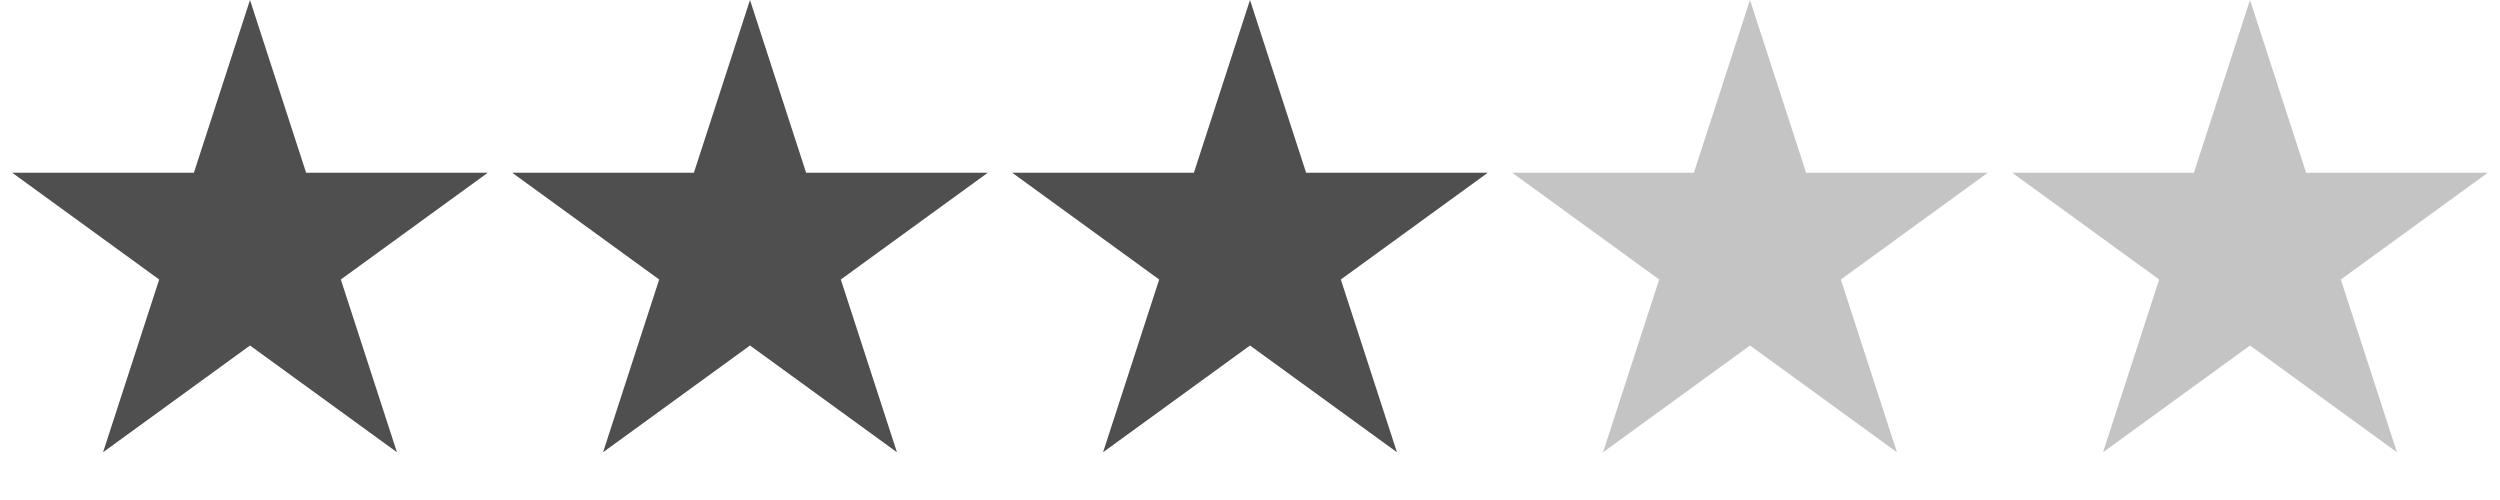
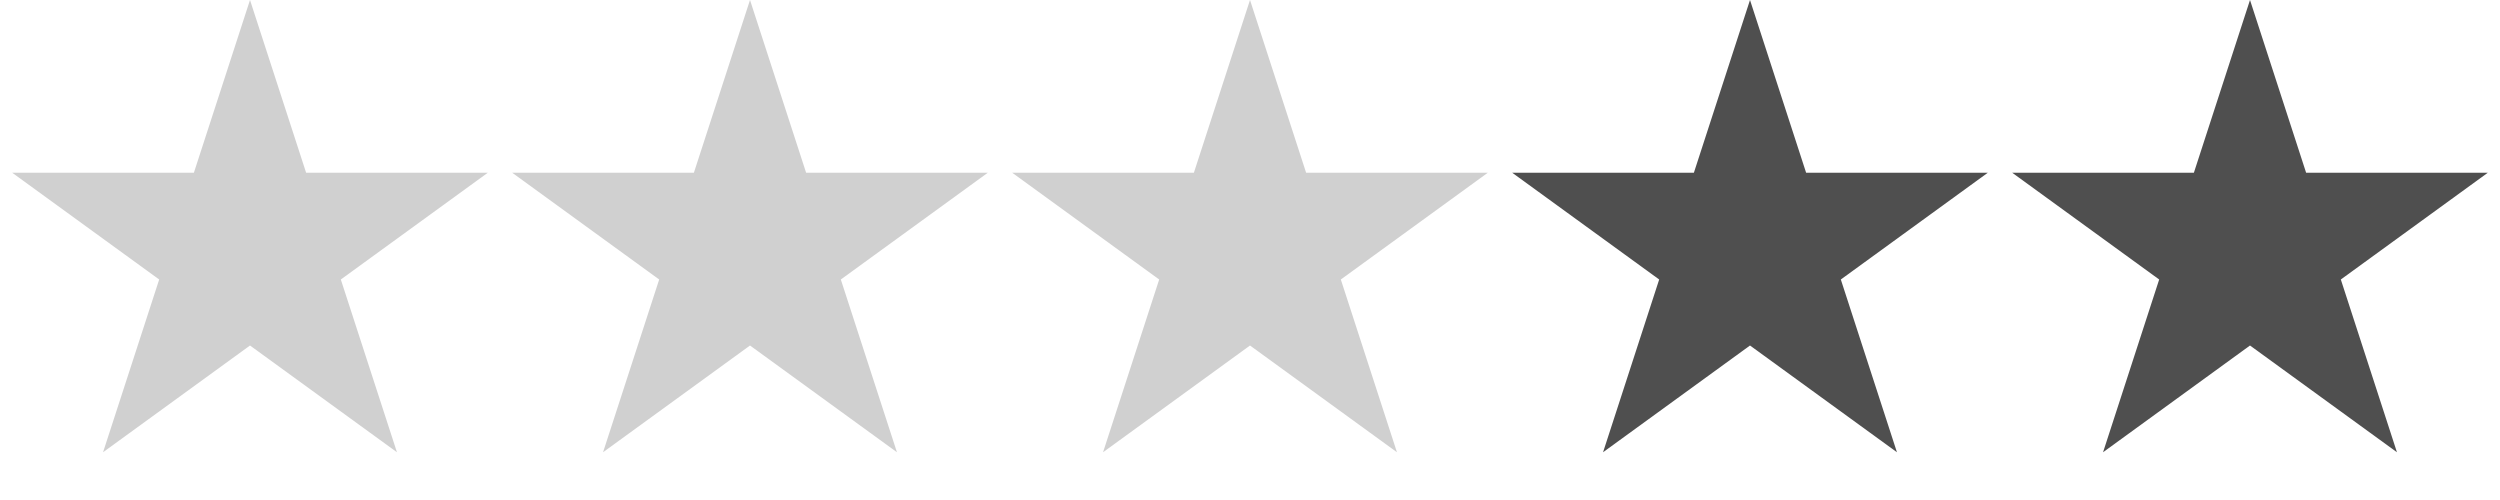
<svg xmlns="http://www.w3.org/2000/svg" width="100" height="20" viewBox="0 0 100 20" fill="none">
-   <path d="M10 0L12.245 6.91H19.511L13.633 11.18L15.878 18.09L10 13.82L4.122 18.09L6.367 11.18L0.489 6.91H7.755L10 0Z" fill="#4F4F4F" />
-   <path d="M90 0L92.245 6.91H99.511L93.633 11.18L95.878 18.09L90 13.82L84.122 18.09L86.367 11.18L80.489 6.91H87.755L90 0Z" fill="#C4C4C4" />
-   <path d="M70 0L72.245 6.91H79.511L73.633 11.18L75.878 18.09L70 13.82L64.122 18.09L66.367 11.18L60.489 6.91H67.755L70 0Z" fill="#C4C4C4" />
-   <path d="M50 0L52.245 6.91H59.511L53.633 11.18L55.878 18.09L50 13.82L44.122 18.09L46.367 11.18L40.489 6.91H47.755L50 0Z" fill="#4F4F4F" />
-   <path d="M30 0L32.245 6.91H39.511L33.633 11.18L35.878 18.09L30 13.82L24.122 18.09L26.367 11.18L20.489 6.91H27.755L30 0Z" fill="#4F4F4F" />
+   <path d="M10 0L12.245 6.91H19.511L13.633 11.18L15.878 18.09L10 13.82L4.122 18.09L6.367 11.18L0.489 6.91H7.755L10 0Z" fill="#D0D0D0" />
+   <path d="M90 0L92.245 6.91H99.511L93.633 11.18L95.878 18.09L90 13.82L84.122 18.09L86.367 11.18L80.489 6.91H87.755L90 0Z" fill="#4F4F4F" />
+   <path d="M70 0L72.245 6.91H79.511L73.633 11.18L75.878 18.09L70 13.82L64.122 18.09L66.367 11.18L60.489 6.91H67.755L70 0Z" fill="#4F4F4F" />
+   <path d="M50 0L52.245 6.91H59.511L53.633 11.18L55.878 18.09L50 13.82L44.122 18.09L46.367 11.18L40.489 6.91H47.755L50 0Z" fill="#D0D0D0" />
+   <path d="M30 0L32.245 6.91H39.511L33.633 11.18L35.878 18.09L30 13.82L24.122 18.09L26.367 11.18L20.489 6.91H27.755L30 0Z" fill="#D0D0D0" />
</svg>
